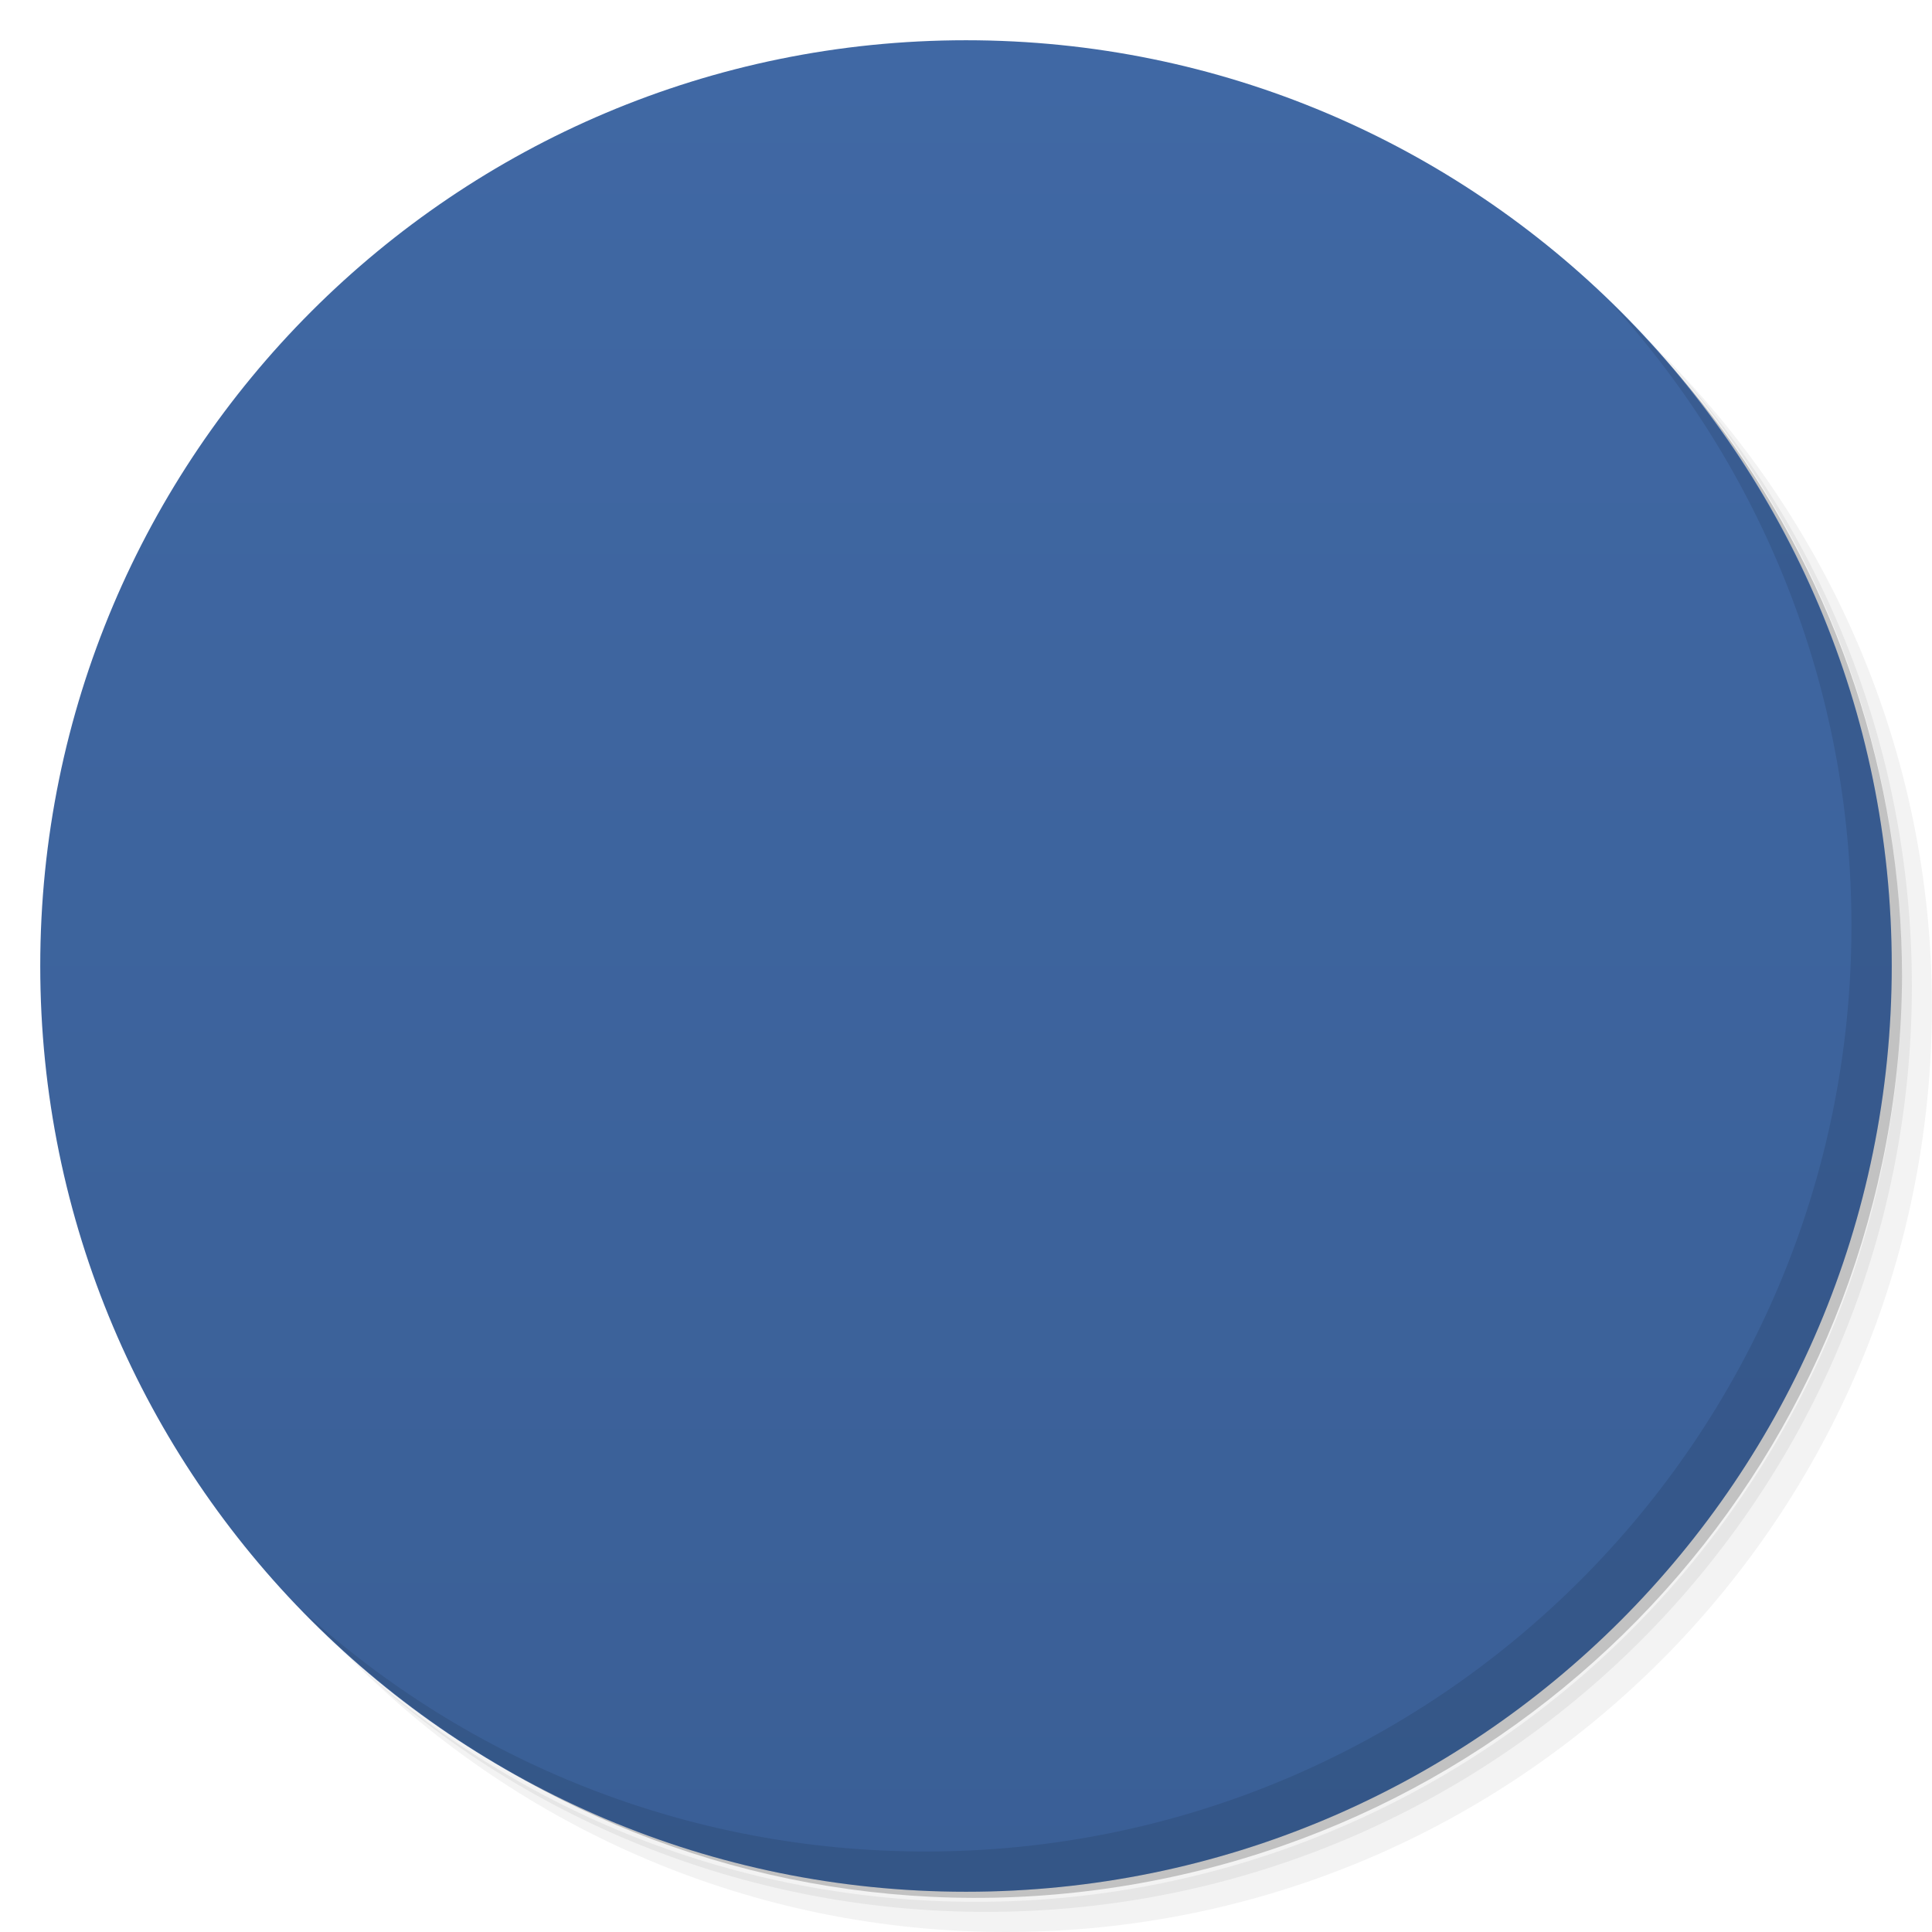
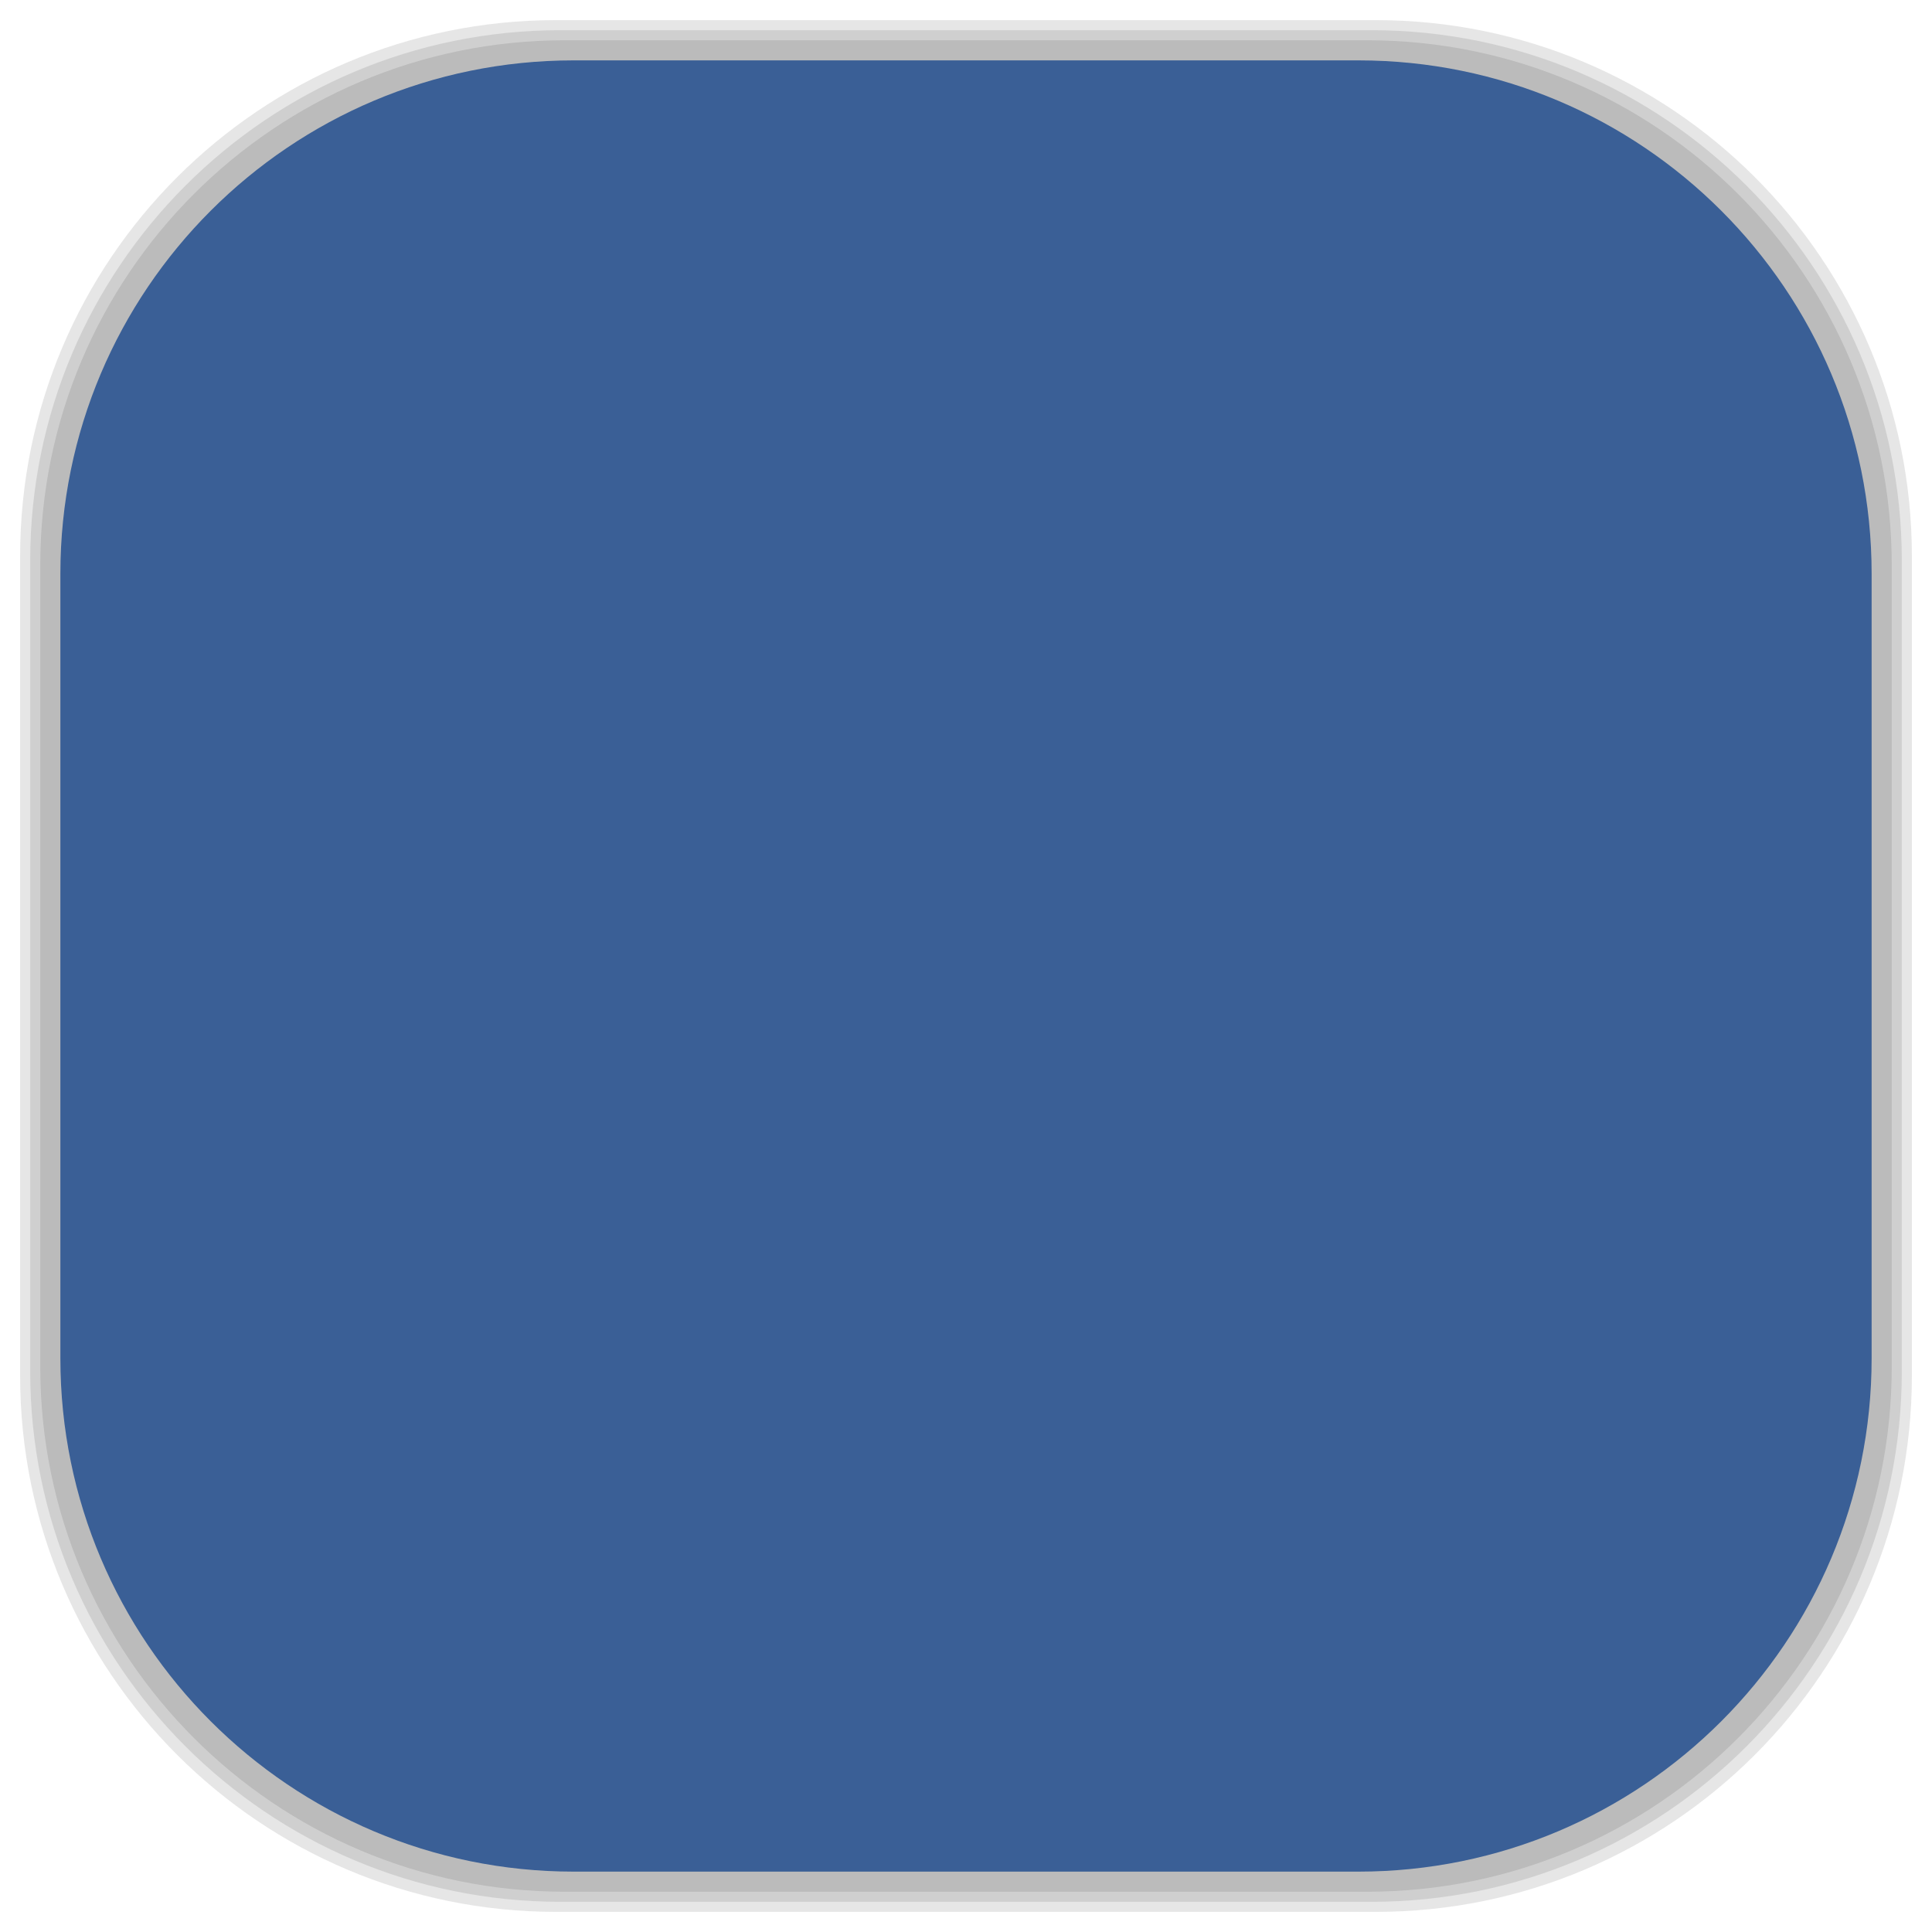
- <svg viewBox="0 0 48 48">
-   <defs>
+ <svg xmlns="http://www.w3.org/2000/svg" viewBox="0 0 48 48" id="svg2" version="1.1" width="100%" height="100%">
+   <defs id="defs4">
    <linearGradient id="linearGradient3764" x1="1" x2="47" gradientUnits="userSpaceOnUse" gradientTransform="matrix(0,-1,1,0,-1.5e-6,48)">
-       <stop stop-color="#3a5f96" stop-opacity="1" />
-       <stop offset="1" stop-color="#4068a4" stop-opacity="1" />
+       <stop stop-color="#3a5f96" stop-opacity="1" id="stop7" />
+       <stop offset="1" stop-color="#4068a4" stop-opacity="1" id="stop9" />
    </linearGradient>
    <clipPath id="clipPath-041403289">
-       <g transform="translate(0,-1004.362)">
-         <path d="m -24 13 c 0 1.105 -0.672 2 -1.5 2 -0.828 0 -1.5 -0.895 -1.5 -2 0 -1.105 0.672 -2 1.5 -2 0.828 0 1.5 0.895 1.5 2 z" transform="matrix(15.33333,0,0,11.5,415,878.8622)" fill="#1890d0" />
+       <g transform="translate(0,-1004.362)" id="g12">
+         <path d="m -24 13 c 0 1.105 -0.672 2 -1.5 2 -0.828 0 -1.5 -0.895 -1.5 -2 0 -1.105 0.672 -2 1.5 -2 0.828 0 1.5 0.895 1.5 2 z" transform="matrix(15.33333,0,0,11.5,415,878.8622)" fill="#1890d0" id="path14" />
      </g>
    </clipPath>
    <clipPath id="clipPath-046736721">
-       <g transform="translate(0,-1004.362)">
-         <path d="m -24 13 c 0 1.105 -0.672 2 -1.5 2 -0.828 0 -1.5 -0.895 -1.5 -2 0 -1.105 0.672 -2 1.5 -2 0.828 0 1.5 0.895 1.5 2 z" transform="matrix(15.33333,0,0,11.5,415,878.8622)" fill="#1890d0" />
+       <g transform="translate(0,-1004.362)" id="g17">
+         <path d="m -24 13 c 0 1.105 -0.672 2 -1.5 2 -0.828 0 -1.5 -0.895 -1.5 -2 0 -1.105 0.672 -2 1.5 -2 0.828 0 1.5 0.895 1.5 2 z" transform="matrix(15.33333,0,0,11.5,415,878.8622)" fill="#1890d0" id="path19" />
+       </g>
+     </clipPath>
+     <linearGradient id="linearGradient3764-0" x1="1" x2="47" gradientUnits="userSpaceOnUse" gradientTransform="matrix(0,-1,1,0,-1.5e-6,48)">
+       <stop stop-color="#b5945b" stop-opacity="1" id="stop7-3" />
+       <stop offset="1" stop-color="#bb9e69" stop-opacity="1" id="stop9-0" />
+     </linearGradient>
+     <clipPath id="clipPath-899834956">
+       <g transform="translate(0,-1004.362)" id="g12-3">
+         <path d="m -24 13 c 0 1.105 -0.672 2 -1.5 2 -0.828 0 -1.5 -0.895 -1.5 -2 0 -1.105 0.672 -2 1.5 -2 0.828 0 1.5 0.895 1.5 2 z" transform="matrix(15.33333,0,0,11.5,415,878.8622)" fill="#1890d0" id="path14-1" />
+       </g>
+     </clipPath>
+     <clipPath id="clipPath-909443126">
+       <g transform="translate(0,-1004.362)" id="g17-4">
+         <path d="m -24 13 c 0 1.105 -0.672 2 -1.5 2 -0.828 0 -1.5 -0.895 -1.5 -2 0 -1.105 0.672 -2 1.5 -2 0.828 0 1.5 0.895 1.5 2 z" transform="matrix(15.33333,0,0,11.5,415,878.8622)" fill="#1890d0" id="path19-31" />
+       </g>
+     </clipPath>
+     <clipPath id="clipPath-909443126-7">
+       <g transform="translate(0,-1004.362)" id="g17-2">
+         <path style="fill:#1890d0" d="m -24,13 c 0,1.105 -0.672,2 -1.5,2 -0.828,0 -1.5,-0.895 -1.5,-2 0,-1.105 0.672,-2 1.5,-2 0.828,0 1.5,0.895 1.5,2 z" transform="matrix(15.33333,0,0,11.5,415,878.8622)" id="path19-3" />
+       </g>
+     </clipPath>
+     <linearGradient id="linearGradient3759">
+       <stop id="stop3761" offset="0" style="stop-color:#a75e15;stop-opacity:1;" />
+       <stop id="stop3763" offset="1" style="stop-color:#ffffff;stop-opacity:0;" />
+     </linearGradient>
+     <linearGradient id="linearGradient3777">
+       <stop id="stop3779" offset="0" style="stop-color:#e0dd00;stop-opacity:1;" />
+       <stop id="stop3781" offset="1" style="stop-color:#000000;stop-opacity:0;" />
+     </linearGradient>
+     <clipPath id="clipPath-046736721-8">
+       <g transform="translate(0,-1004.362)" id="g17-7">
+         <path style="fill:#1890d0" d="m -24,13 c 0,1.105 -0.672,2 -1.5,2 -0.828,0 -1.5,-0.895 -1.5,-2 0,-1.105 0.672,-2 1.5,-2 0.828,0 1.5,0.895 1.5,2 z" transform="matrix(15.33333,0,0,11.5,415,878.8622)" id="path19-4" />
      </g>
    </clipPath>
  </defs>
-   <g>
-     <path d="m 36.31 5 c 5.859 4.062 9.688 10.831 9.688 18.5 c 0 12.426 -10.07 22.5 -22.5 22.5 c -7.669 0 -14.438 -3.828 -18.5 -9.688 c 1.037 1.822 2.306 3.499 3.781 4.969 c 4.085 3.712 9.514 5.969 15.469 5.969 c 12.703 0 23 -10.298 23 -23 c 0 -5.954 -2.256 -11.384 -5.969 -15.469 c -1.469 -1.475 -3.147 -2.744 -4.969 -3.781 z m 4.969 3.781 c 3.854 4.113 6.219 9.637 6.219 15.719 c 0 12.703 -10.297 23 -23 23 c -6.081 0 -11.606 -2.364 -15.719 -6.219 c 4.16 4.144 9.883 6.719 16.219 6.719 c 12.703 0 23 -10.298 23 -23 c 0 -6.335 -2.575 -12.06 -6.719 -16.219 z" opacity="0.05" />
-     <path d="m 41.28 8.781 c 3.712 4.085 5.969 9.514 5.969 15.469 c 0 12.703 -10.297 23 -23 23 c -5.954 0 -11.384 -2.256 -15.469 -5.969 c 4.113 3.854 9.637 6.219 15.719 6.219 c 12.703 0 23 -10.298 23 -23 c 0 -6.081 -2.364 -11.606 -6.219 -15.719 z" opacity="0.1" />
-     <path d="m 31.25 2.375 c 8.615 3.154 14.75 11.417 14.75 21.13 c 0 12.426 -10.07 22.5 -22.5 22.5 c -9.708 0 -17.971 -6.135 -21.12 -14.75 a 23 23 0 0 0 44.875 -7 a 23 23 0 0 0 -16 -21.875 z" opacity="0.2" />
+   <g id="g33" />
+   <g id="g3097">
+     <g id="layer2">
+       <rect ry="13.037" rx="13.037" y="1" x="1" height="46" width="46" id="rect3007" style="opacity:0.1;fill:#000000;fill-opacity:1;fill-rule:nonzero;stroke:none" />
+       <rect style="opacity:0.1;fill:#000000;fill-opacity:1;fill-rule:nonzero;stroke:none" id="rect3011" width="47" height="47" x="0.5" y="0.5" rx="13.32" ry="13.32" />
+       <rect style="opacity:0.1;fill:#000000;fill-opacity:1;fill-rule:nonzero;stroke:none" id="rect3013" width="46.5" height="46.5" x="0.75" y="0.75" rx="13.178" ry="13.178" />
+     </g>
+     <g style="display:inline" id="layer1">
+       <rect transform="matrix(0,-1,1,0,0,0)" ry="12.753" rx="12.753" y="1.5" x="-46.5" height="45" width="45" id="rect2988" style="fill:#3a5f96;fill-opacity:1;fill-rule:nonzero;stroke:none" />
+     </g>
  </g>
-   <g>
-     <path d="m 24 1 c 12.703 0 23 10.297 23 23 c 0 12.703 -10.297 23 -23 23 -12.703 0 -23 -10.297 -23 -23 0 -12.703 10.297 -23 23 -23 z" fill="url(#linearGradient3764)" fill-opacity="1" />
-   </g>
-   <g />
-   <g>
-     <g clip-path="url(#clipPath-041403289)">
-       <g transform="translate(1,1)">
-         <g opacity="0.1">
-           <g>
-             <path d="m 13.777 34 l 20.445 0 c 1.777 0 1.777 0 1.777 -1.715 l 0 -14.57 l -12 -7.711 l -12 7.711 l 0 14.57 c 0 1.715 0 1.715 1.781 1.715 m 0 0" fill="#000" stroke="none" fill-rule="nonzero" fill-opacity="1" />
-             <path d="m 14 12 l 0 20 l 19.996 0 l 0 -20 m -19.996 0" fill="#000" stroke="none" fill-rule="nonzero" fill-opacity="1" />
-             <path d="m 13.777 34 l 20.445 0 c 1.777 0 1.777 0 1.777 -1.68 l 0 -14.316 l -24 14.316 c 0 1.68 0 1.68 1.781 1.68 m -0.004 0" fill="#000" stroke="none" fill-rule="nonzero" fill-opacity="1" />
-             <path d="m 34.22 34 l -20.445 0 c -1.781 0 -1.781 0 -1.781 -1.68 l 0 -14.316 l 24 14.316 c 0 1.68 0 1.68 -1.77 1.68 m 0.004 0" fill="#000" stroke="none" fill-rule="nonzero" fill-opacity="1" />
-           </g>
-         </g>
+   <g transform="translate(0.0035,1.998)" id="g53-0">
+     <g clip-path="url(#clipPath-046736721-8)" id="g55-0">
+       <g id="g57-1">
+         <path style="fill:#12b900;fill-opacity:1;fill-rule:nonzero;stroke:none" d="m 13.777,34 20.445,0 c 1.777,0 1.777,0 1.777,-1.715 l 0,-14.57 -12,-7.711 -12,7.711 0,14.57 c 0,1.715 0,1.715 1.781,1.715 m 0,0" id="path59-1" />
+         <path style="fill:#f9f9f9;fill-opacity:1;fill-rule:nonzero;stroke:none" d="m 14,12 0,20 19.996,0 0,-20 M 14,12" id="path61-9" />
+         <path style="fill:#28ab19;fill-opacity:1;fill-rule:nonzero;stroke:none" d="m 13.777,34 20.445,0 c 1.777,0 1.777,0 1.777,-1.68 l 0,-14.316 -24,14.316 c 0,1.68 0,1.68 1.781,1.68 m -0.004,0" id="path63-8" />
+         <path style="fill:#62b95a;fill-opacity:1;fill-rule:nonzero;stroke:none" d="m 34.22,34 -20.445,0 c -1.781,0 -1.781,0 -1.781,-1.68 l 0,-14.316 24,14.316 c 0,1.68 0,1.68 -1.77,1.68 m 0.004,0" id="path65-0" />
      </g>
    </g>
  </g>
-   <g>
-     <g clip-path="url(#clipPath-046736721)">
-       <g>
-         <path d="m 13.777 34 l 20.445 0 c 1.777 0 1.777 0 1.777 -1.715 l 0 -14.57 l -12 -7.711 l -12 7.711 l 0 14.57 c 0 1.715 0 1.715 1.781 1.715 m 0 0" fill="#12b900" stroke="none" fill-rule="nonzero" fill-opacity="1" />
-         <path d="m 14 12 l 0 20 l 19.996 0 l 0 -20 m -19.996 0" fill="#f9f9f9" stroke="none" fill-rule="nonzero" fill-opacity="1" />
-         <path d="m 13.777 34 l 20.445 0 c 1.777 0 1.777 0 1.777 -1.68 l 0 -14.316 l -24 14.316 c 0 1.68 0 1.68 1.781 1.68 m -0.004 0" fill="#28ab19" stroke="none" fill-rule="nonzero" fill-opacity="1" />
-         <path d="m 34.22 34 l -20.445 0 c -1.781 0 -1.781 0 -1.781 -1.68 l 0 -14.316 l 24 14.316 c 0 1.68 0 1.68 -1.77 1.68 m 0.004 0" fill="#62b95a" stroke="none" fill-rule="nonzero" fill-opacity="1" />
-       </g>
-     </g>
-   </g>
-   <g>
-     <path d="m 40.03 7.531 c 3.712 4.084 5.969 9.514 5.969 15.469 0 12.703 -10.297 23 -23 23 c -5.954 0 -11.384 -2.256 -15.469 -5.969 4.178 4.291 10.01 6.969 16.469 6.969 c 12.703 0 23 -10.298 23 -23 0 -6.462 -2.677 -12.291 -6.969 -16.469 z" opacity="0.1" />
-   </g>
</svg>
